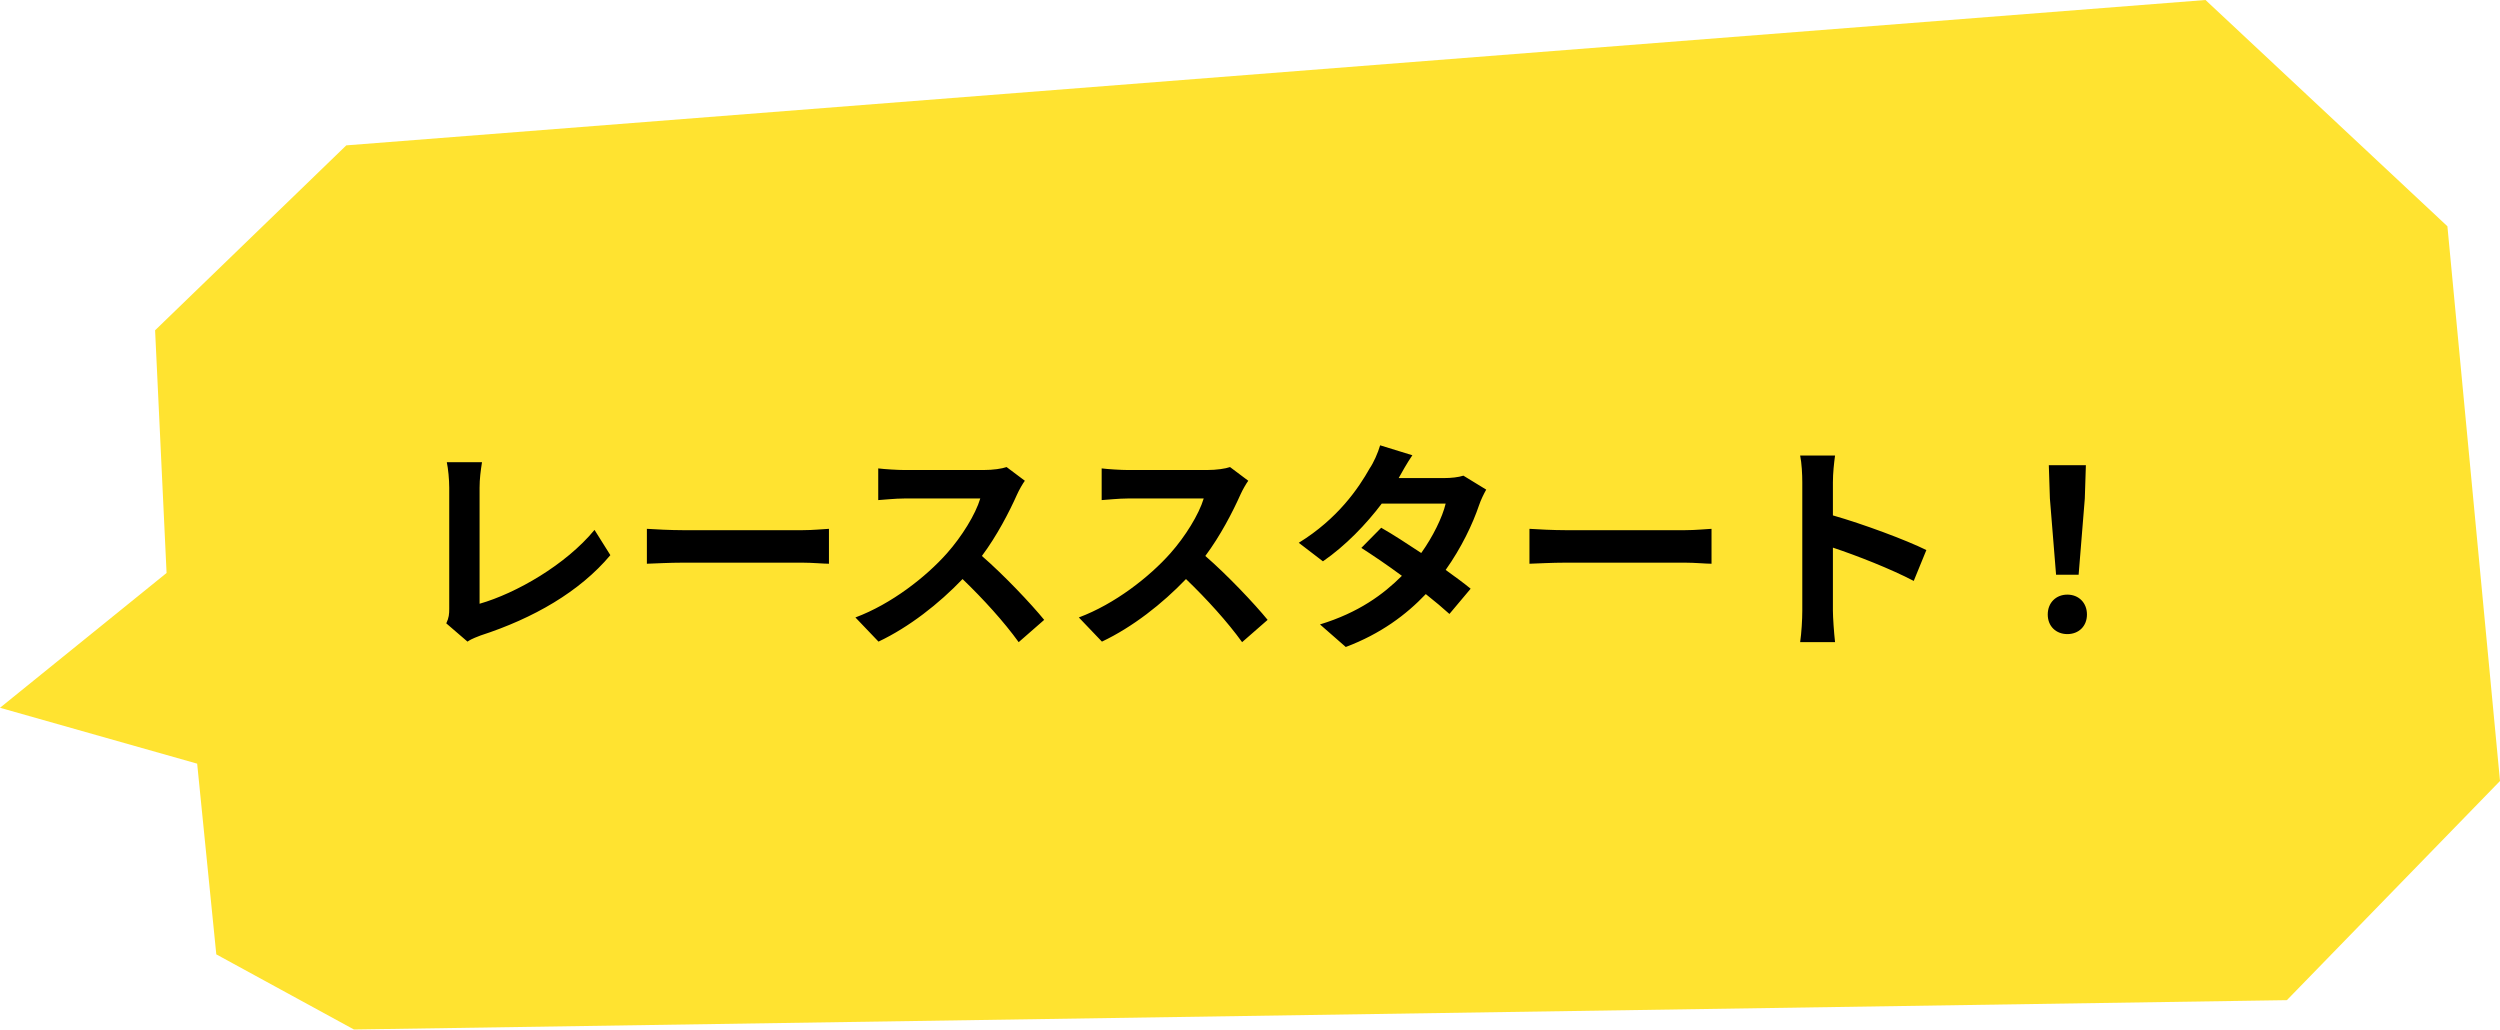
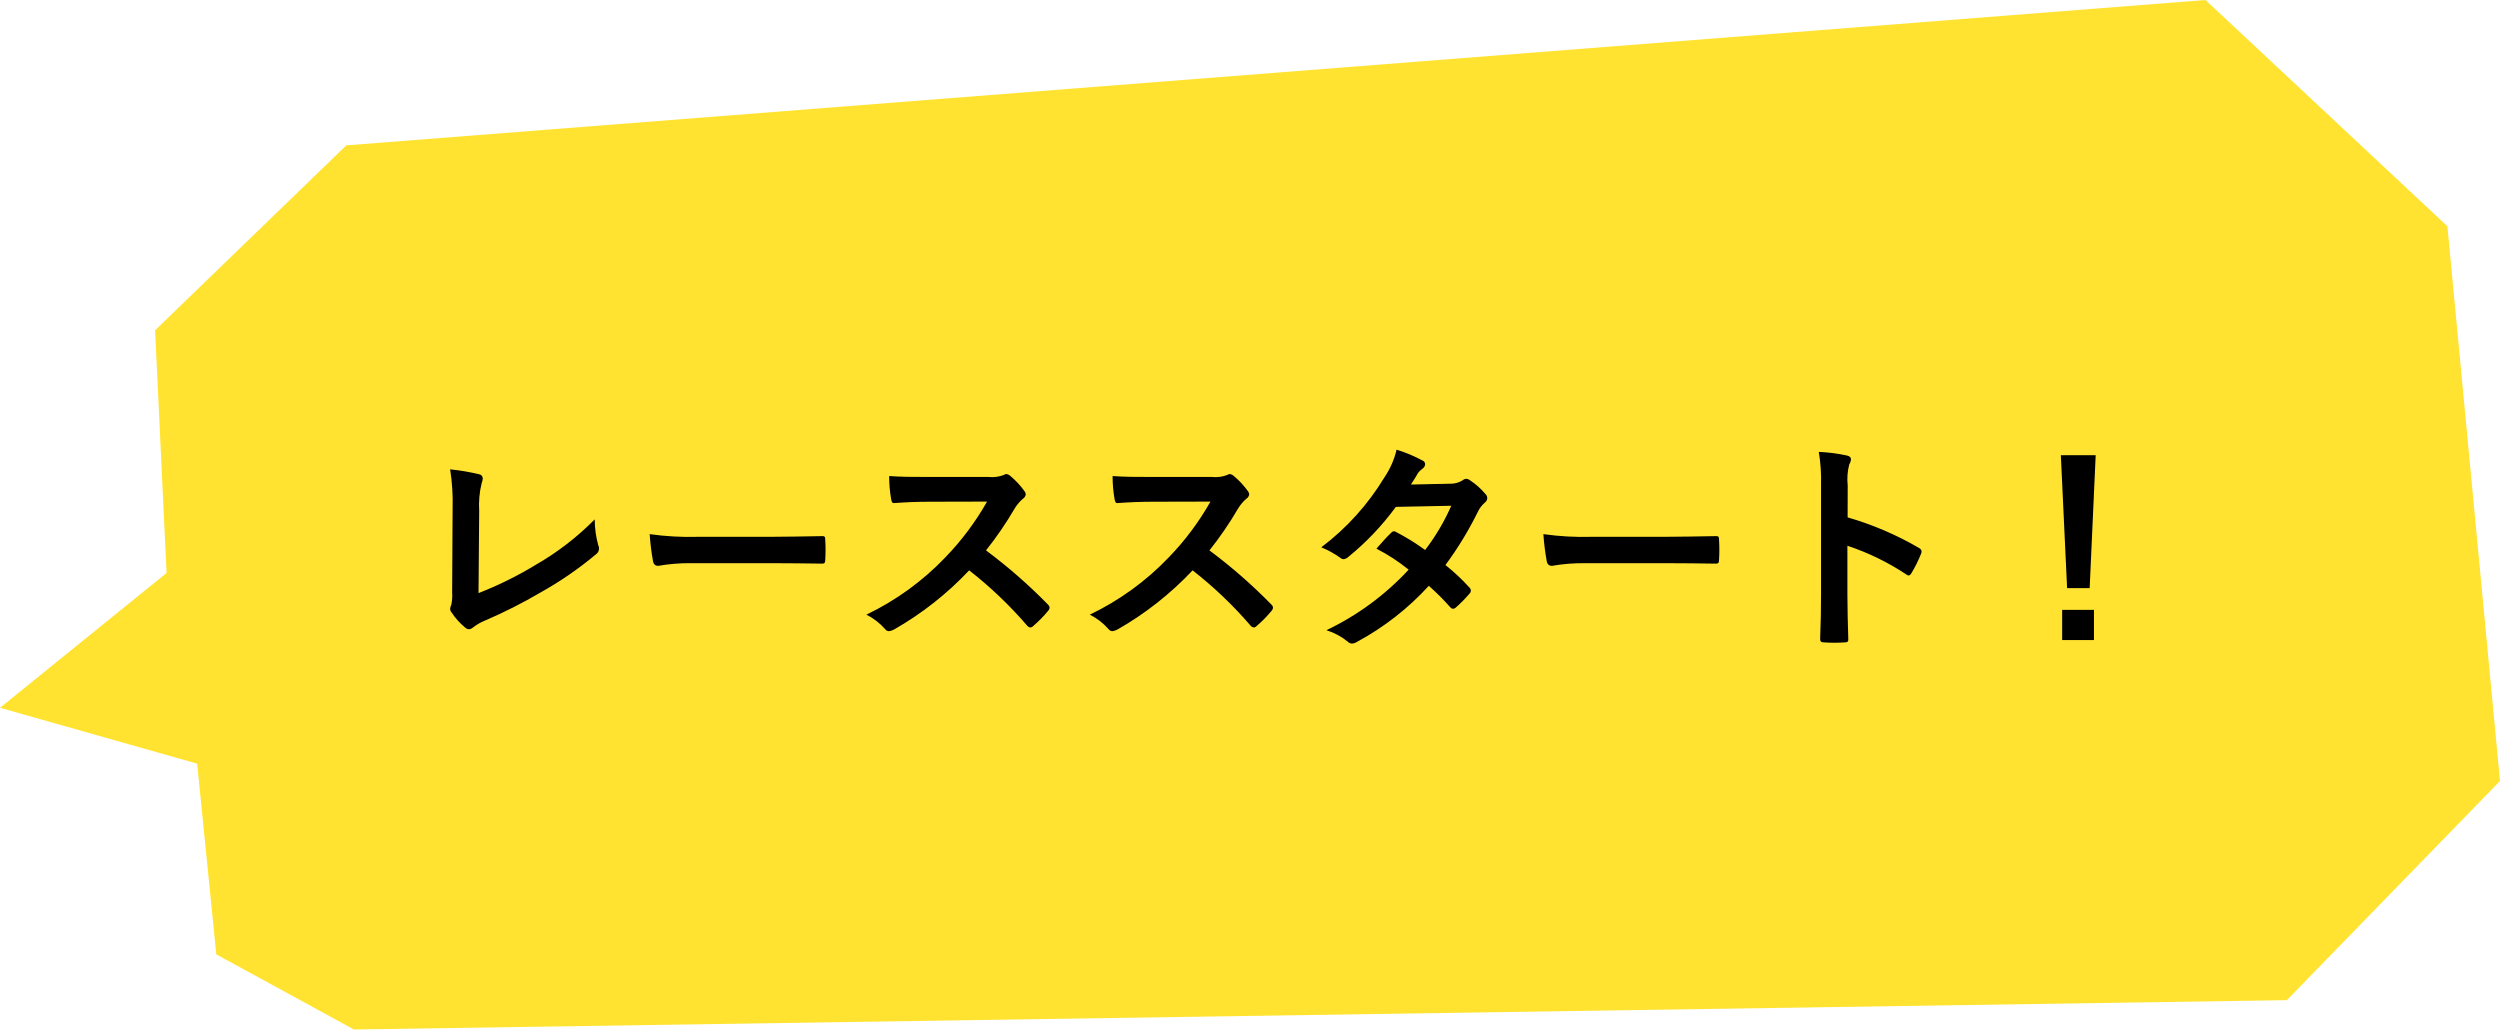
<svg xmlns="http://www.w3.org/2000/svg" width="145.46" height="59.899" viewBox="0 0 145.46 59.899">
  <g transform="translate(-69.667 -570.798)">
    <path d="M128.325,0,142.4,13.165l3.06,32.276-12.4,12.752L20.594,59.9l-8.009-4.371L11.472,44.433,0,41.181l9.692-7.843L9.024,19.217,20.149,8.458Z" transform="translate(69.667 570.798)" fill="#ffe330" />
-     <text transform="translate(93.102 607.583)" font-size="13" font-family="YuGo-Bold, YuGothic" font-weight="700">
-       <tspan x="0" y="0">レーススタート！</tspan>
-     </text>
+     <path d="M4.446-7.059a5.349,5.349,0,0,1,.143-1.612.993.993,0,0,0,.065-.273.249.249,0,0,0-.208-.247,13.226,13.226,0,0,0-1.69-.286A12.294,12.294,0,0,1,2.9-7.215L2.873-2.327a2.564,2.564,0,0,1-.052.741.527.527,0,0,0-.065.221.319.319,0,0,0,.078.208,4.01,4.01,0,0,0,.793.884.347.347,0,0,0,.221.1.377.377,0,0,0,.234-.1A3,3,0,0,1,4.81-.689,29.083,29.083,0,0,0,7.995-2.3a21.035,21.035,0,0,0,3.25-2.236.41.41,0,0,0,.13-.52,5.849,5.849,0,0,1-.208-1.508A16.065,16.065,0,0,1,7.722-3.913,21.376,21.376,0,0,1,4.407-2.275Zm17,3.042c.962,0,1.924.013,2.9.026.182.013.234-.039.234-.195a9.582,9.582,0,0,0,0-1.222c0-.156-.039-.195-.234-.182-1,.013-2,.039-2.99.039H17.173a16.7,16.7,0,0,1-2.808-.156,14.109,14.109,0,0,0,.195,1.573c.039.195.143.273.3.273a10.4,10.4,0,0,1,1.911-.156ZM30.5-9.035c-.845,0-1.495,0-2.2-.052a7.574,7.574,0,0,0,.117,1.352c.026.143.065.234.169.221.7-.052,1.378-.078,2.054-.078L33.995-7.6a15.946,15.946,0,0,1-2.444,3.263,15.791,15.791,0,0,1-4.576,3.315,3.562,3.562,0,0,1,1.092.845.29.29,0,0,0,.221.117.823.823,0,0,0,.3-.1A18.7,18.7,0,0,0,32.955-3.6a23.664,23.664,0,0,1,3.38,3.224.267.267,0,0,0,.182.1.225.225,0,0,0,.156-.078,6.966,6.966,0,0,0,.871-.884.322.322,0,0,0,.091-.195.3.3,0,0,0-.1-.182,30.566,30.566,0,0,0-3.6-3.146,20.515,20.515,0,0,0,1.664-2.431,2.381,2.381,0,0,1,.481-.572.359.359,0,0,0,.169-.26.346.346,0,0,0-.065-.169,4.739,4.739,0,0,0-.845-.91.43.43,0,0,0-.221-.1.217.217,0,0,0-.143.052,1.909,1.909,0,0,1-.9.117Zm13,0c-.845,0-1.5,0-2.2-.052a7.574,7.574,0,0,0,.117,1.352c.026.143.065.234.169.221.7-.052,1.378-.078,2.054-.078L46.995-7.6a15.946,15.946,0,0,1-2.444,3.263,15.791,15.791,0,0,1-4.576,3.315,3.562,3.562,0,0,1,1.092.845.29.29,0,0,0,.221.117.823.823,0,0,0,.3-.1A18.7,18.7,0,0,0,45.955-3.6a23.664,23.664,0,0,1,3.38,3.224.267.267,0,0,0,.182.1.225.225,0,0,0,.156-.078,6.966,6.966,0,0,0,.871-.884.322.322,0,0,0,.091-.195.3.3,0,0,0-.1-.182,30.566,30.566,0,0,0-3.6-3.146,20.515,20.515,0,0,0,1.664-2.431,2.381,2.381,0,0,1,.481-.572.359.359,0,0,0,.169-.26.346.346,0,0,0-.065-.169,4.739,4.739,0,0,0-.845-.91.43.43,0,0,0-.221-.1.217.217,0,0,0-.143.052,1.909,1.909,0,0,1-.9.117Zm15.158.442c.221-.338.3-.468.4-.65a1.087,1.087,0,0,1,.273-.273.351.351,0,0,0,.156-.26.228.228,0,0,0-.143-.208,8.187,8.187,0,0,0-1.521-.637,4.8,4.8,0,0,1-.7,1.6A14.5,14.5,0,0,1,53.443-4.94a5.416,5.416,0,0,1,1.092.6.3.3,0,0,0,.208.091A.466.466,0,0,0,55-4.368a15.7,15.7,0,0,0,2.782-2.925l3.224-.065a12.533,12.533,0,0,1-1.521,2.574,13.035,13.035,0,0,0-1.677-1.04.338.338,0,0,0-.13-.052.246.246,0,0,0-.169.091c-.3.273-.572.611-.858.923A10.868,10.868,0,0,1,58.526-3.64,15.764,15.764,0,0,1,53.742-.117a3.694,3.694,0,0,1,1.235.663.39.39,0,0,0,.247.117.708.708,0,0,0,.325-.117A15.842,15.842,0,0,0,59.7-2.7a14.407,14.407,0,0,1,1.261,1.261.226.226,0,0,0,.143.078.27.27,0,0,0,.156-.065,7.991,7.991,0,0,0,.806-.819.252.252,0,0,0,.078-.169.257.257,0,0,0-.078-.182,11.557,11.557,0,0,0-1.4-1.313,20.29,20.29,0,0,0,1.911-3.146,1.631,1.631,0,0,1,.39-.494A.333.333,0,0,0,63.1-7.8a.318.318,0,0,0-.1-.234,4.212,4.212,0,0,0-.884-.793.447.447,0,0,0-.234-.1.38.38,0,0,0-.221.091,1.272,1.272,0,0,1-.715.195ZM73.45-4.017c.962,0,1.924.013,2.9.026.182.013.234-.039.234-.195a9.582,9.582,0,0,0,0-1.222c0-.156-.039-.195-.234-.182-1,.013-2,.039-2.99.039H69.173a16.7,16.7,0,0,1-2.808-.156,14.111,14.111,0,0,0,.195,1.573c.039.195.143.273.3.273a10.4,10.4,0,0,1,1.911-.156ZM84.071-8.541a3.385,3.385,0,0,1,.091-1.222.684.684,0,0,0,.1-.3c0-.1-.065-.182-.247-.221a9.6,9.6,0,0,0-1.625-.208,9.919,9.919,0,0,1,.13,1.924v6.4c0,.832-.013,1.6-.052,2.561,0,.156.065.2.247.2a8.591,8.591,0,0,0,1.157,0c.182,0,.247-.039.234-.2-.026-.936-.052-1.7-.052-2.548V-5.031a14.4,14.4,0,0,1,3.419,1.664.2.2,0,0,0,.143.065c.065,0,.117-.052.169-.143a7.641,7.641,0,0,0,.559-1.131c.065-.169,0-.26-.143-.338a18.338,18.338,0,0,0-4.134-1.768ZM98.5-10.3H96.473l.364,7.735H98.15Zm-1.95,9V.455H98.4V-1.3Z" transform="translate(93.102 607.583)" />
  </g>
</svg>
